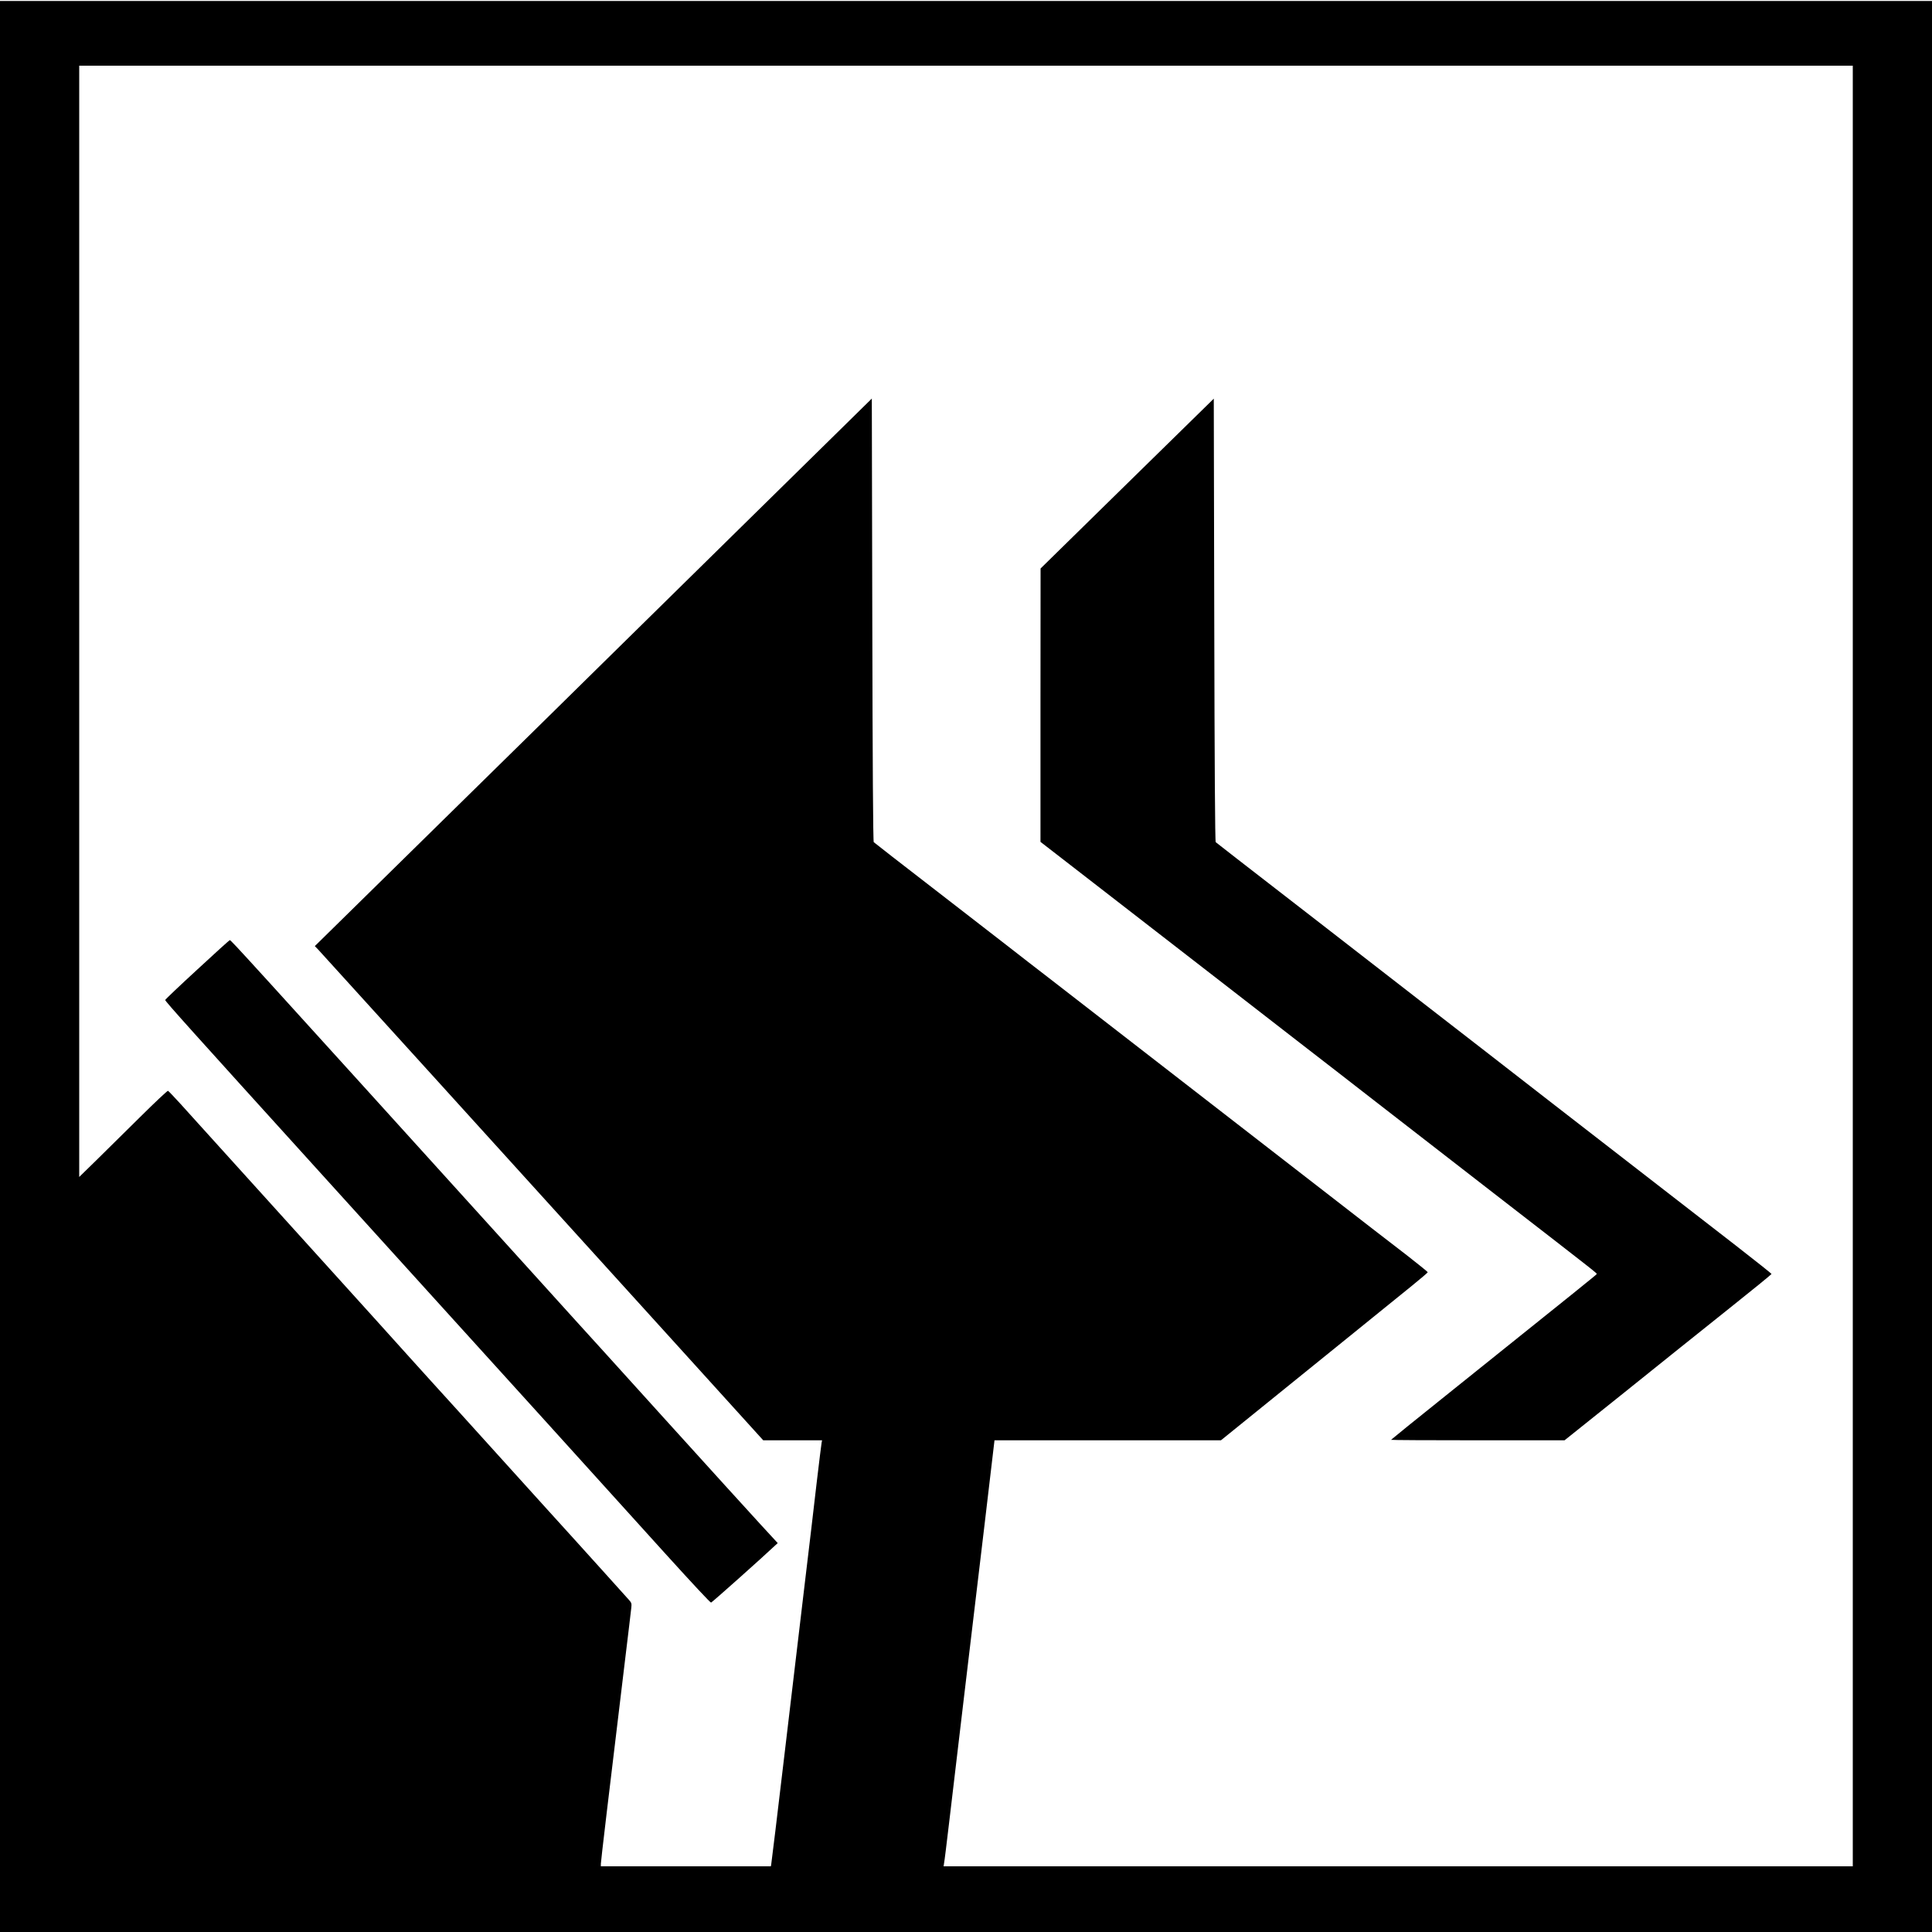
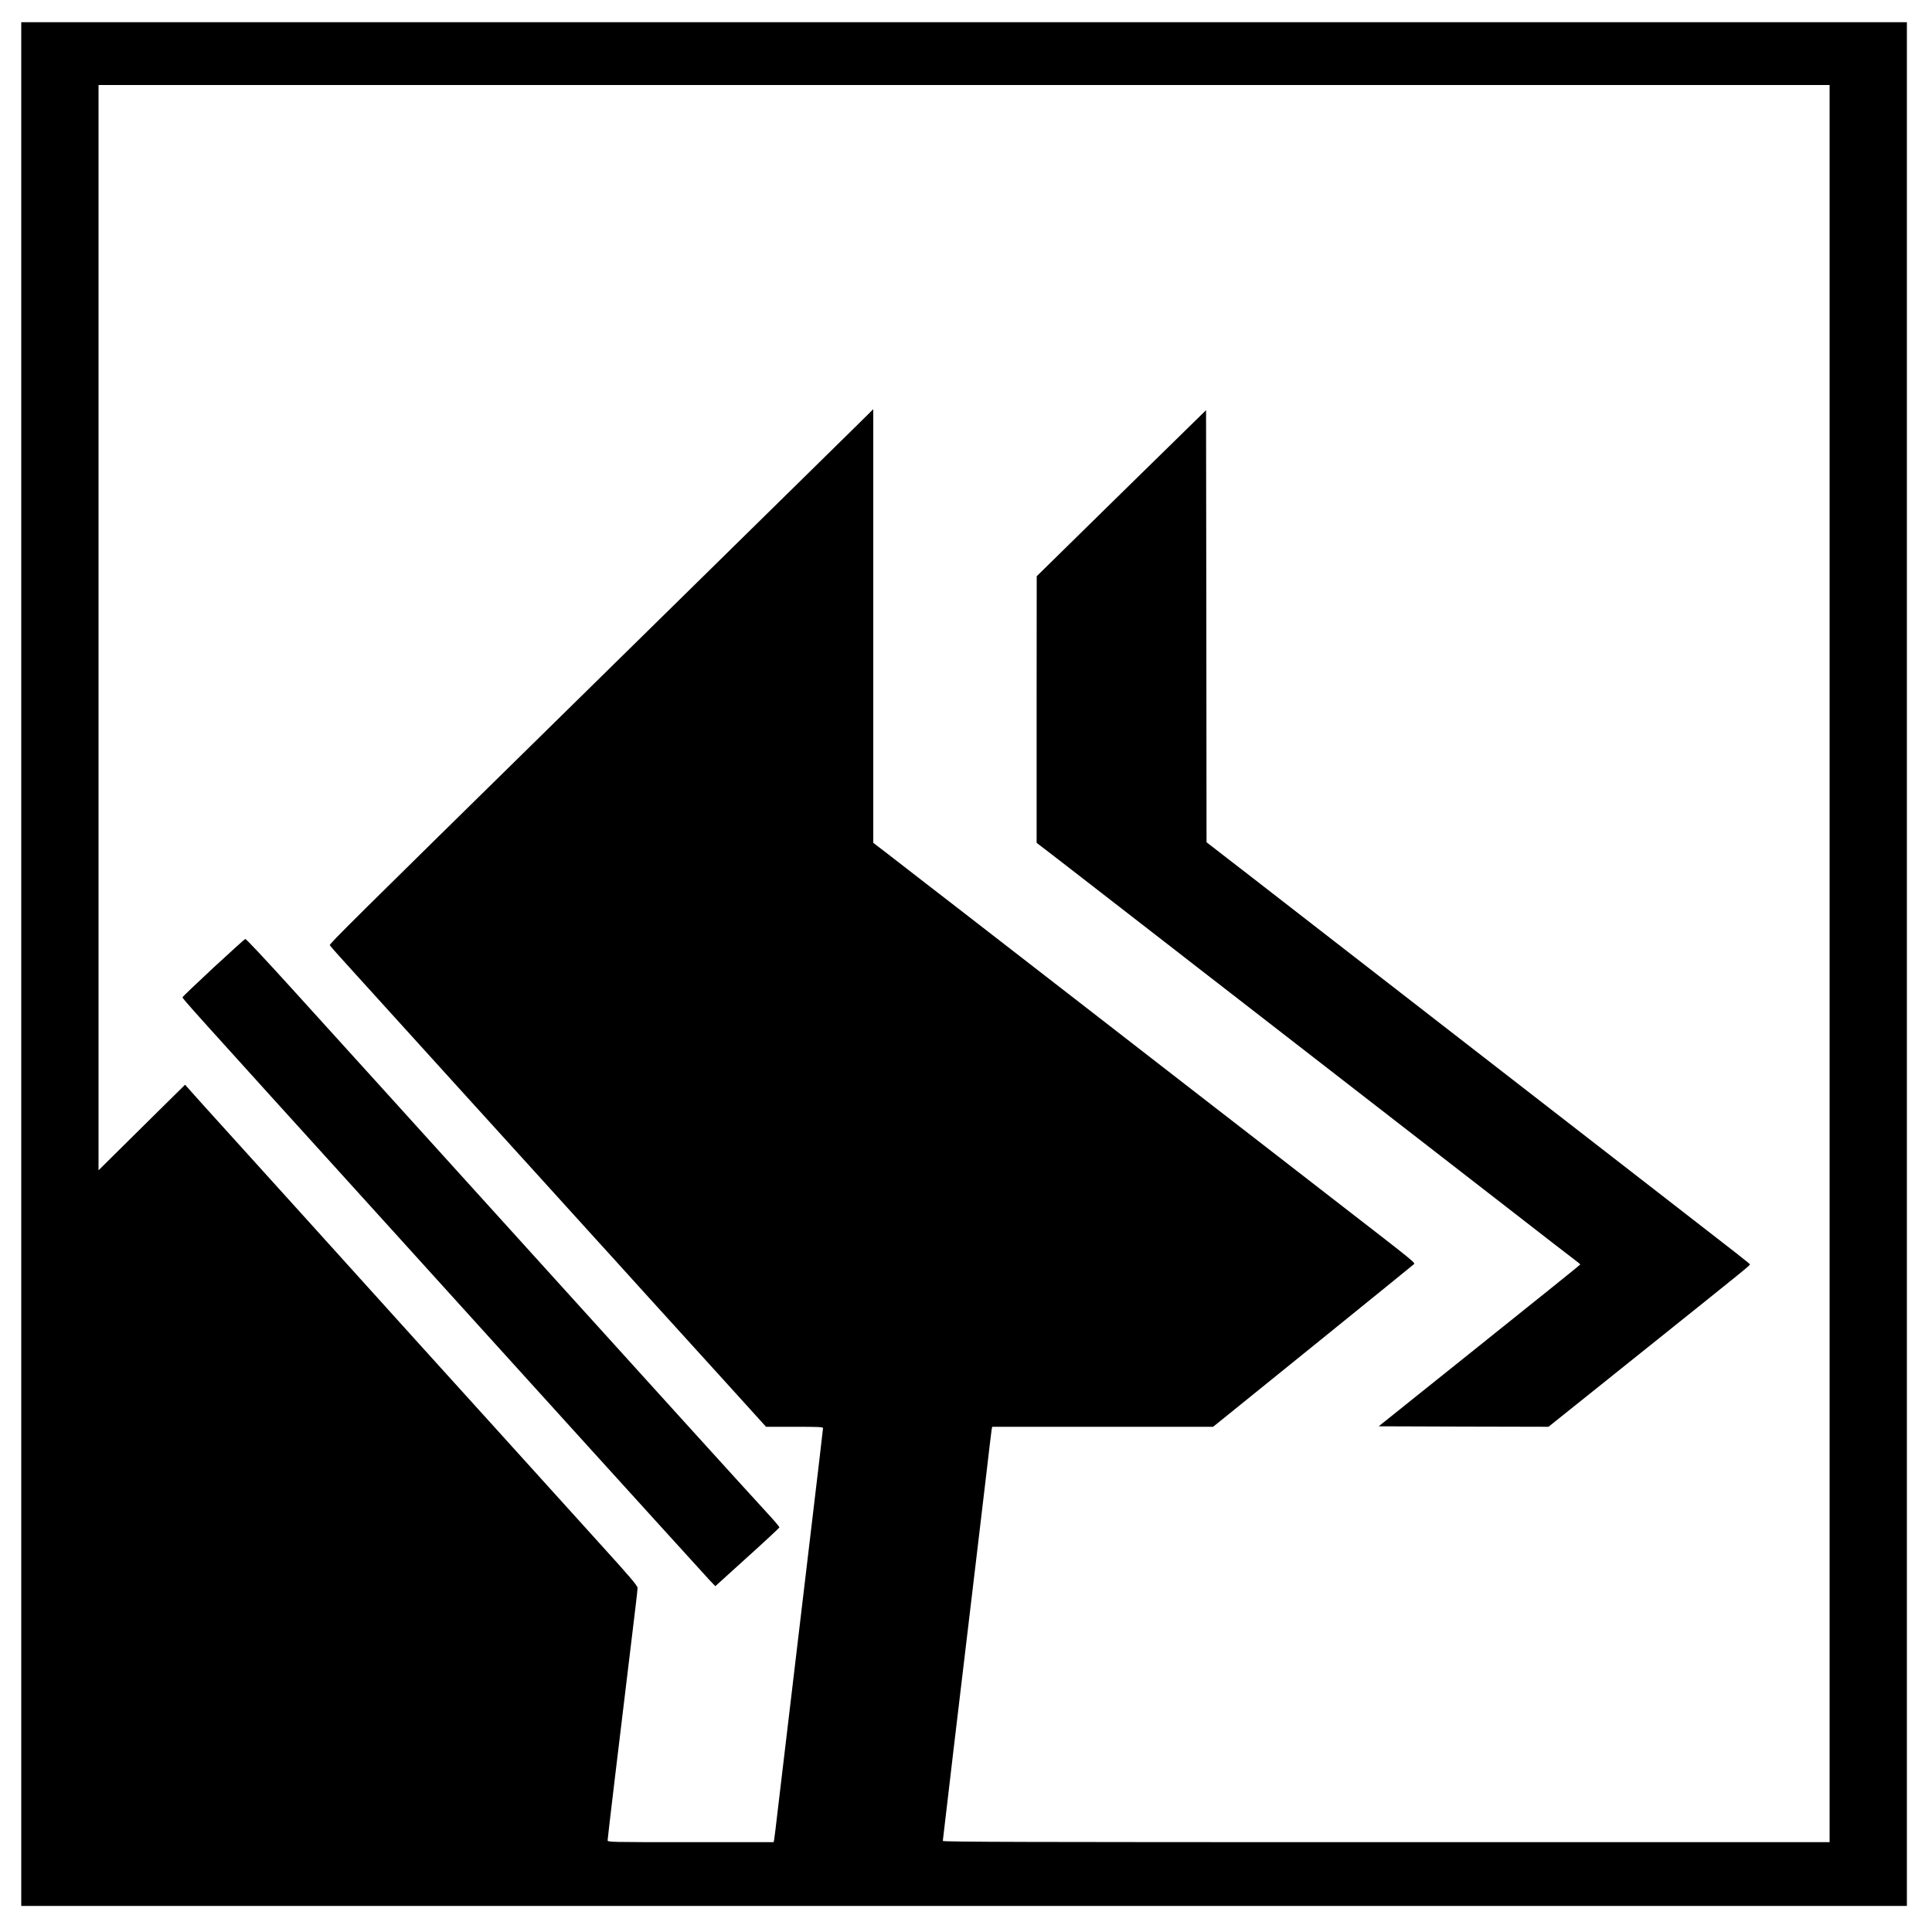
<svg xmlns="http://www.w3.org/2000/svg" version="1.0" width="2000pt" height="2000pt" viewBox="0 0 2000 2000" preserveAspectRatio="xMidYMid meet">
  <g transform="translate(0,2000) scale(0.1,-0.1)" fill="#000000" stroke="none">
-     <path d="M0 9995 l0 -9995 10000 0 10000 0 0 9995 0 9995 -10000 0 -10000 0 0 -9995z m19180 5 l0 -9320 -4706 0 -4706 0 5 33 c4 17 27 205 52 417 25 212 94 797 154 1300 60 503 156 1308 213 1787 l103 873 1172 0 1172 0 78 63 c257 208 1120 907 1293 1046 113 91 255 206 316 256 61 49 188 152 283 229 94 76 171 142 171 146 0 4 -98 83 -217 176 -273 210 -462 356 -723 559 -113 87 -272 211 -355 275 -82 64 -643 498 -1245 965 -602 467 -1214 941 -1360 1054 -146 112 -344 266 -440 341 -96 75 -274 213 -395 306 -121 94 -312 242 -425 329 -113 87 -286 222 -385 298 -99 77 -184 144 -190 149 -7 6 -12 792 -15 2301 l-5 2291 -1225 -1204 c-674 -662 -1378 -1355 -1565 -1539 -187 -185 -933 -918 -1658 -1630 l-1318 -1295 34 -35 c25 -26 2298 -2532 2817 -3105 30 -34 446 -492 923 -1018 l868 -958 304 0 305 0 -5 -27 c-3 -16 -26 -201 -51 -413 -24 -212 -80 -684 -124 -1050 -44 -366 -138 -1162 -210 -1770 -72 -608 -133 -1115 -136 -1127 l-4 -23 -880 0 -880 0 0 26 c0 24 82 717 245 2064 36 294 67 558 70 585 5 46 3 53 -26 85 -80 90 -383 425 -559 620 -108 118 -452 499 -765 845 -313 347 -637 704 -720 795 -82 91 -184 204 -226 250 -42 47 -206 229 -365 405 -160 176 -631 698 -1049 1160 -418 462 -776 858 -796 880 -20 22 -91 101 -158 175 -68 74 -127 137 -132 138 -6 2 -135 -119 -287 -270 -152 -150 -357 -352 -454 -448 l-178 -174 0 5752 0 5752 9180 0 9180 0 0 -9320z" />
-     <path d="M11668 14994 l-896 -879 -1 -1415 0 -1415 332 -257 c303 -234 850 -658 1612 -1249 160 -124 493 -382 740 -574 248 -191 578 -448 735 -570 157 -122 728 -565 1270 -985 1130 -875 1072 -830 1068 -840 -3 -7 -165 -138 -1555 -1252 -315 -252 -573 -461 -573 -463 0 -3 404 -5 898 -5 l898 0 625 500 c343 276 825 662 1071 858 246 196 447 360 447 364 1 3 -169 138 -376 299 -584 453 -1305 1012 -1893 1467 -294 229 -623 483 -730 567 -107 83 -395 307 -640 496 -245 190 -728 565 -1075 834 -346 269 -720 558 -830 643 -110 86 -204 159 -210 164 -7 6 -12 792 -15 2300 l-5 2291 -897 -879z" />
-     <path d="M2042 9963 c-183 -168 -332 -310 -332 -315 0 -14 290 -336 1565 -1743 105 -115 665 -734 1246 -1375 581 -641 1078 -1190 1106 -1220 75 -83 1108 -1224 1262 -1395 292 -322 463 -505 472 -505 8 0 546 480 667 595 l23 21 -175 190 c-96 104 -549 603 -1007 1109 -458 506 -869 961 -915 1010 -45 50 -259 286 -475 525 -3013 3327 -3077 3397 -3100 3408 -3 1 -155 -136 -337 -305z" />
+     <path d="M220 10020 l0 -9750 9760 0 9760 0 0 9750 0 9750 -9760 0 -9760 0 0 -9750z m18720 5 l0 -9095 -4590 0 c-3696 0 -4590 2 -4590 13 0 11 188 1598 340 2867 27 228 74 627 105 885 30 259 57 485 60 503 l6 32 1144 0 1143 0 134 108 c73 60 536 434 1028 831 492 398 903 732 913 741 21 19 57 -11 -868 705 -148 115 -349 270 -445 345 -96 75 -276 214 -400 310 -124 95 -263 204 -310 240 -47 37 -317 246 -600 465 -283 220 -634 492 -780 605 -233 181 -1071 830 -1324 1026 -50 38 -194 150 -321 248 -126 98 -301 233 -387 300 l-158 121 0 2245 0 2244 -167 -165 c-391 -384 -1439 -1415 -3103 -3049 -2116 -2078 -2362 -2321 -2356 -2335 2 -6 118 -137 258 -290 139 -154 607 -669 1038 -1145 431 -476 803 -885 826 -910 22 -25 157 -173 299 -330 142 -157 295 -325 340 -375 45 -49 264 -290 485 -535 222 -245 599 -660 837 -922 l433 -478 295 0 c250 0 295 -2 295 -14 0 -8 -63 -543 -140 -1188 -200 -1685 -295 -2487 -330 -2778 -16 -140 -32 -270 -35 -287 l-6 -33 -859 0 c-847 0 -860 0 -860 20 0 10 34 299 75 642 158 1313 196 1628 215 1783 11 88 20 172 20 187 0 22 -74 110 -383 450 -210 233 -700 774 -1088 1203 -388 429 -728 805 -756 835 -27 30 -539 597 -1138 1260 -599 663 -1098 1214 -1108 1225 -10 11 -62 68 -115 128 l-96 108 -221 -218 c-121 -120 -322 -319 -448 -443 l-227 -225 0 5618 0 5617 8960 0 8960 0 0 -9095z" />
+     <path d="M11608 14895 l-876 -860 -1 -1380 0 -1380 47 -36 c26 -19 157 -121 292 -225 135 -105 407 -316 605 -469 198 -153 419 -324 490 -380 72 -56 330 -257 575 -446 245 -190 686 -532 980 -760 695 -539 1545 -1199 1880 -1458 146 -113 355 -275 465 -361 110 -85 222 -171 247 -190 26 -19 47 -37 47 -40 0 -3 -470 -381 -1044 -840 l-1043 -835 879 -3 879 -2 1008 807 c1064 852 1077 863 1077 874 0 7 -85 74 -995 779 -272 211 -794 616 -1160 900 -366 284 -827 642 -1025 795 -198 154 -459 356 -580 450 -121 94 -249 194 -285 221 -142 110 -669 519 -1112 863 l-468 362 -2 2237 -3 2236 -877 -859z" />
+     <path d="M2210 9983 c-176 -164 -320 -301 -320 -306 0 -17 -22 7 2166 -2407 291 -322 835 -922 1209 -1335 373 -412 765 -844 870 -960 105 -115 405 -446 667 -735 262 -289 504 -555 539 -593 l64 -67 329 298 c182 164 331 303 334 310 2 6 -53 71 -121 144 -68 73 -474 520 -903 993 -1018 1125 -1729 1909 -2314 2555 -261 288 -610 673 -774 855 -165 181 -379 418 -476 525 -97 107 -293 323 -435 480 -312 344 -496 540 -506 540 -5 0 -152 -134 -329 -297z" />
  </g>
</svg>
